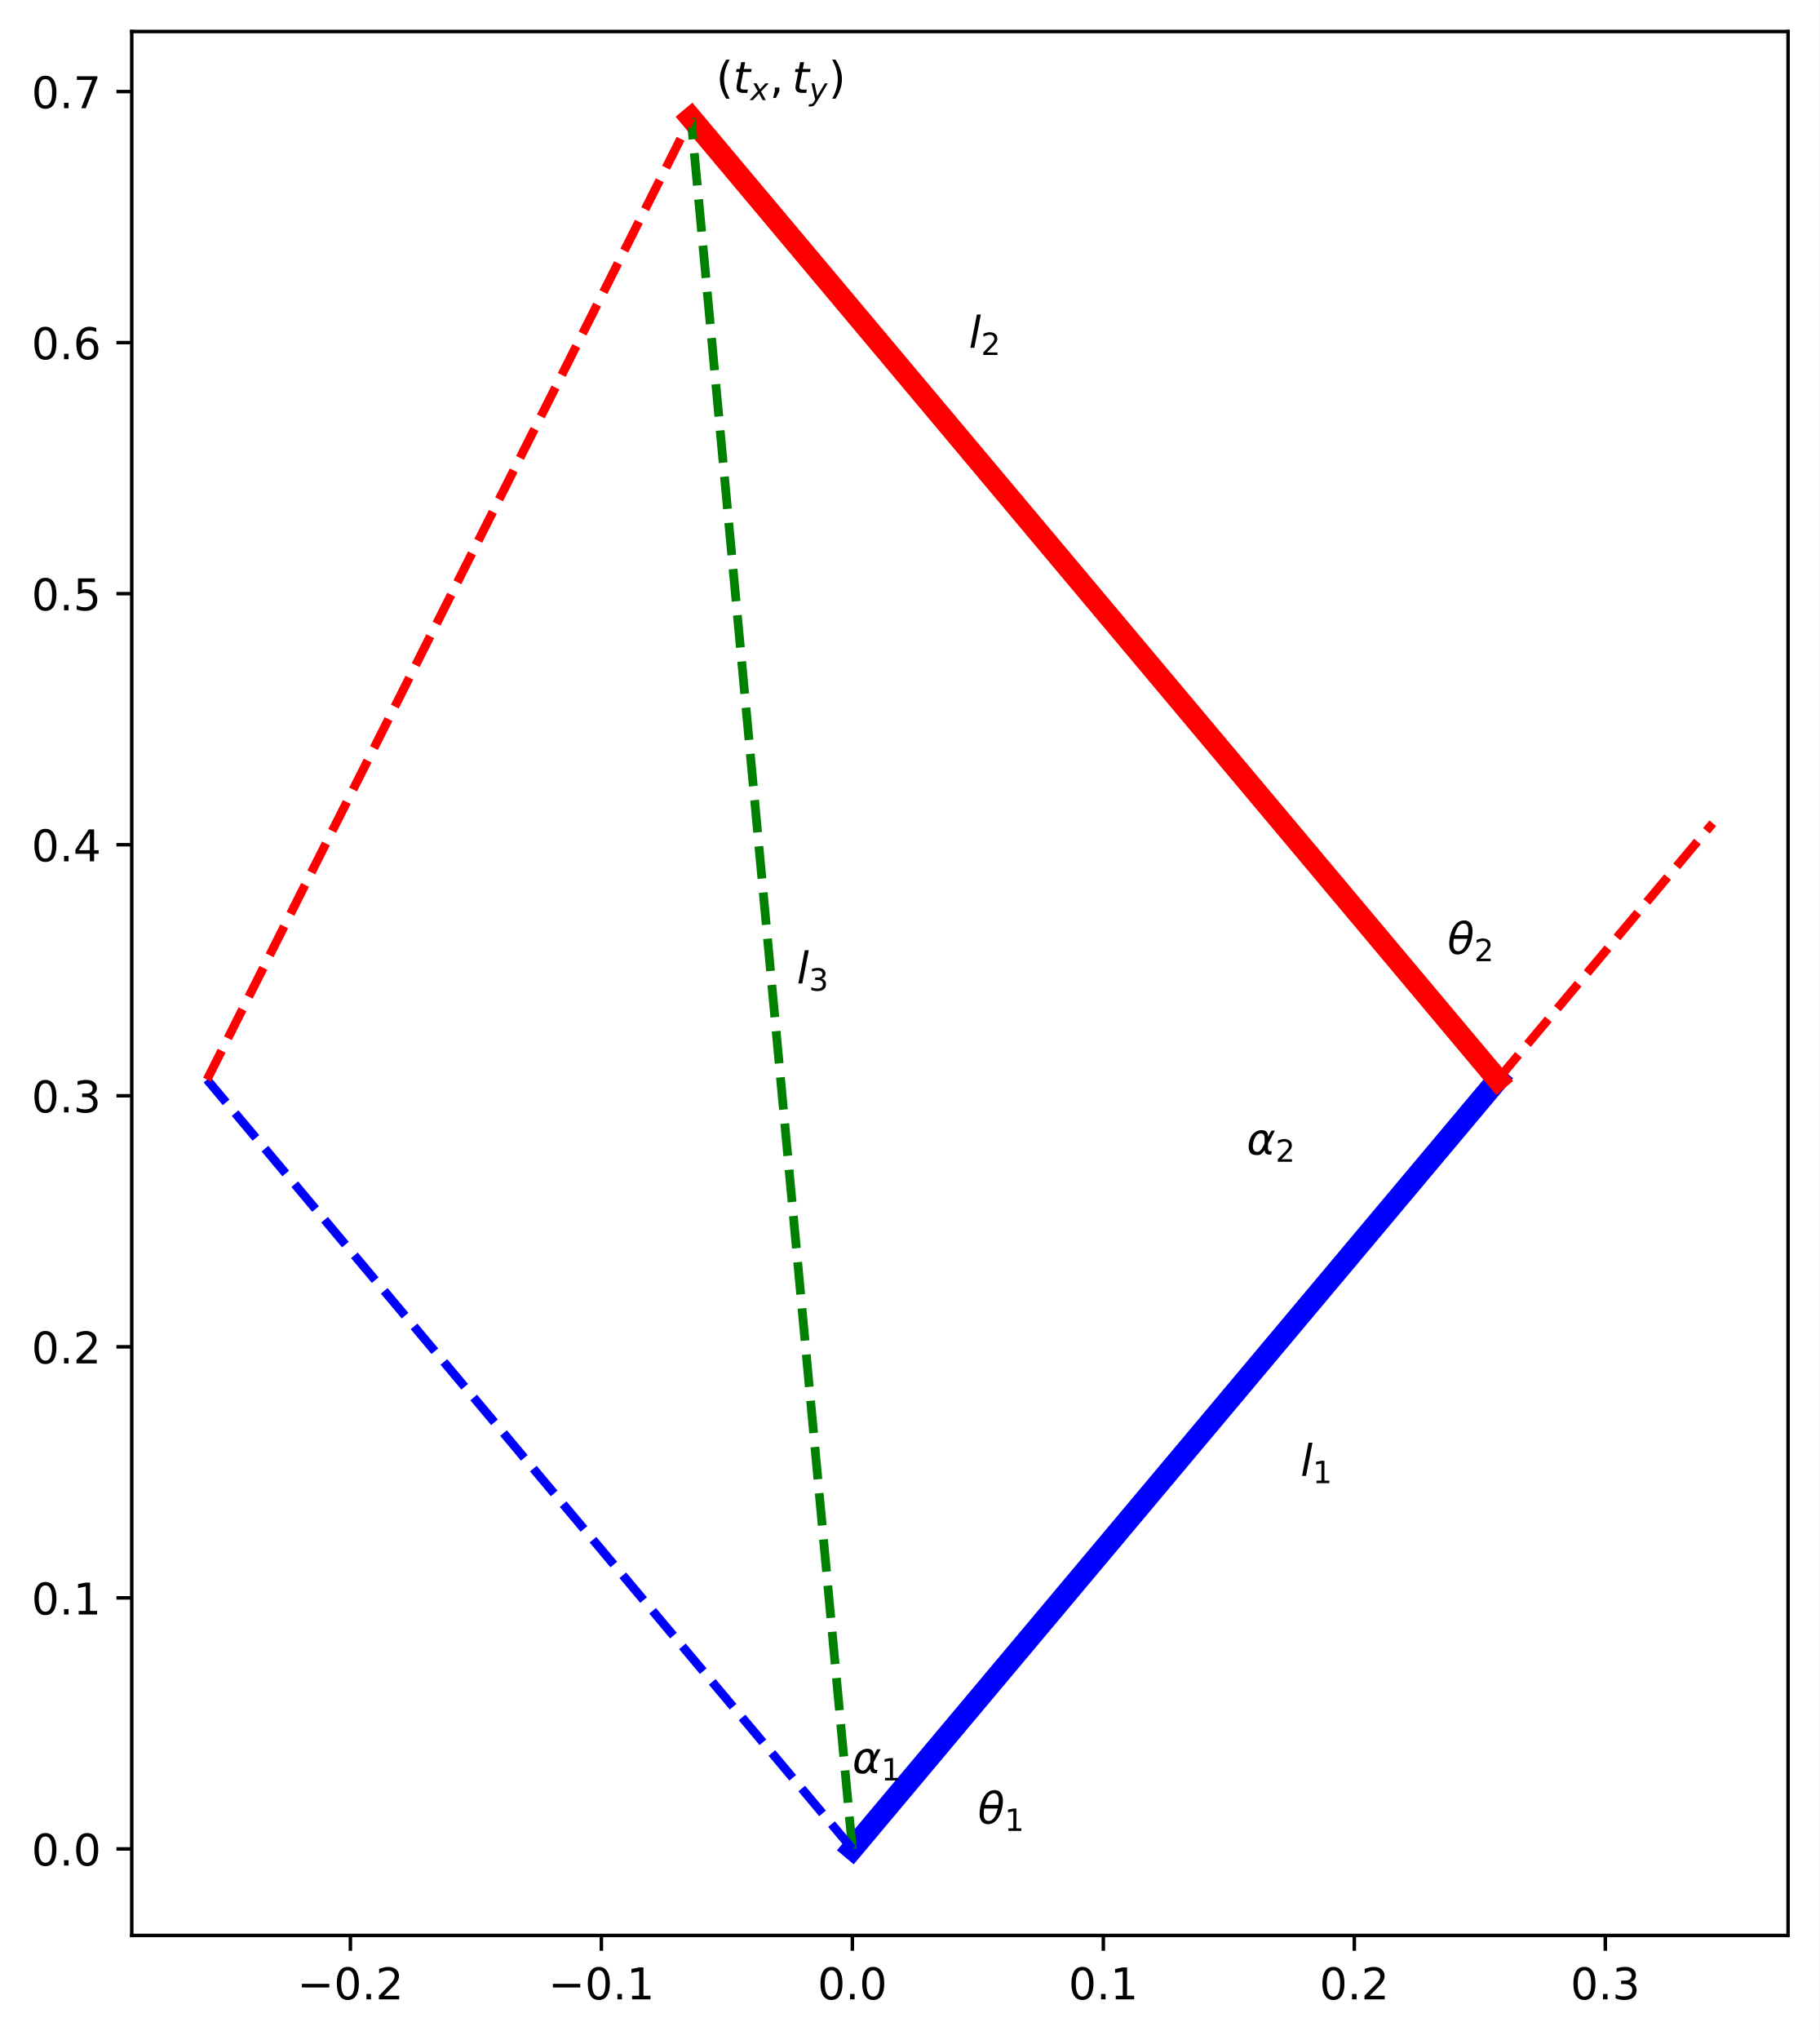
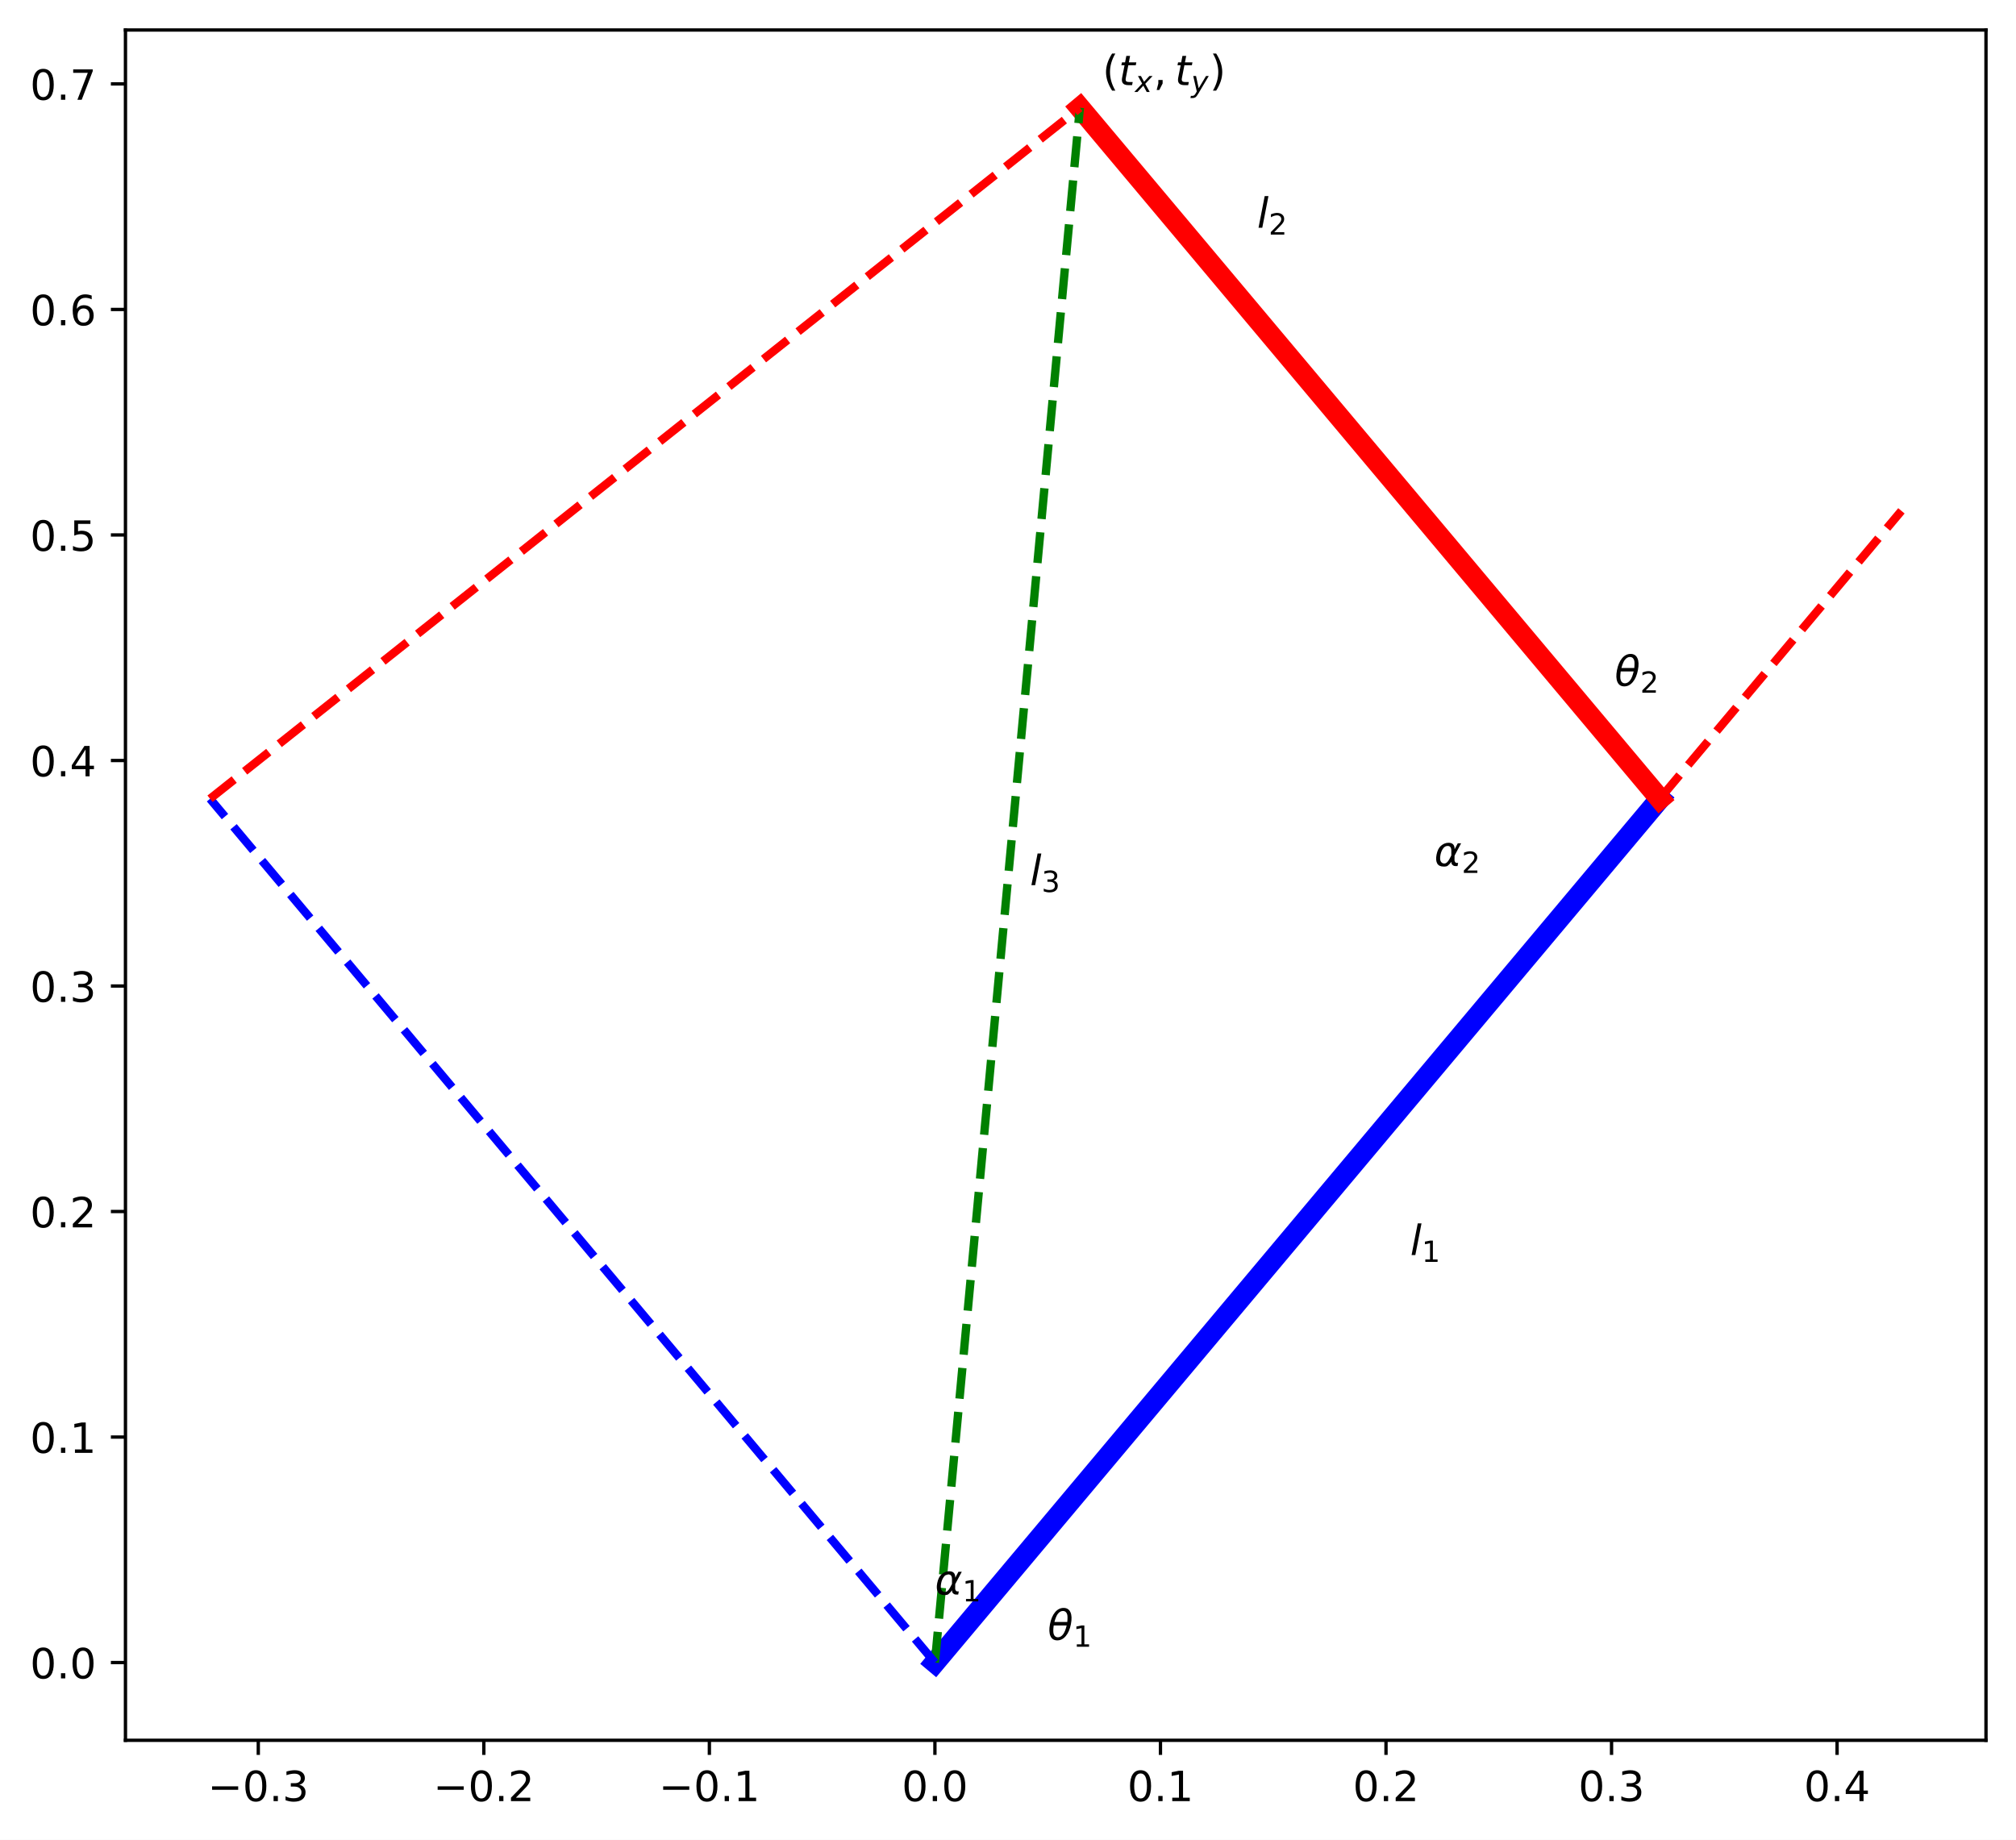
- <svg xmlns="http://www.w3.org/2000/svg" xmlns:xlink="http://www.w3.org/1999/xlink" height="465.958pt" version="1.1" viewBox="0 0 415.726 465.958" width="415.726pt">
+ <svg xmlns="http://www.w3.org/2000/svg" xmlns:xlink="http://www.w3.org/1999/xlink" height="441.477pt" version="1.1" viewBox="0 0 483.703 441.477" width="483.703pt">
  <defs>
    <style type="text/css">
*{stroke-linecap:butt;stroke-linejoin:round;}
  </style>
  </defs>
  <g id="figure_1">
    <g id="patch_1">
-       <path d="M 0 465.958  L 415.726 465.958  L 415.726 0  L 0 0  z " style="fill:#ffffff;" />
+       <path d="M 0 441.477  L 483.703 441.477  L 483.703 0  L 0 0  z " style="fill:#ffffff;" />
    </g>
    <g id="axes_1">
      <g id="patch_2">
-         <path d="M 30.103 442.08  L 408.526 442.08  L 408.526 7.2  L 30.103 7.2  z " style="fill:#ffffff;" />
+         <path d="M 30.103 417.599  L 476.503 417.599  L 476.503 7.2  L 30.103 7.2  z " style="fill:#ffffff;" />
      </g>
      <g id="matplotlib.axis_1">
        <g id="xtick_1">
          <g id="line2d_1">
            <defs>
-               <path d="M 0 0  L 0 3.5  " id="m2bca78e26f" style="stroke:#000000;stroke-width:0.8;" />
-             </defs>
-             <g>
-               <use style="stroke:#000000;stroke-width:0.8;" x="80.056" xlink:href="#m2bca78e26f" y="442.08" />
+               <path d="M 0 0  L 0 3.5  " id="mf6dcca5d54" style="stroke:#000000;stroke-width:0.8;" />
+             </defs>
+             <g>
+               <use style="stroke:#000000;stroke-width:0.8;" x="61.971" xlink:href="#mf6dcca5d54" y="417.599" />
            </g>
          </g>
          <g id="text_1">
            <defs>
              <path d="M 10.594 35.5  L 73.188 35.5  L 73.188 27.203  L 10.594 27.203  z " id="DejaVuSans-8722" />
              <path d="M 31.781 66.406  Q 24.172 66.406 20.328 58.906  Q 16.5 51.422 16.5 36.375  Q 16.5 21.391 20.328 13.891  Q 24.172 6.391 31.781 6.391  Q 39.453 6.391 43.281 13.891  Q 47.125 21.391 47.125 36.375  Q 47.125 51.422 43.281 58.906  Q 39.453 66.406 31.781 66.406  z M 31.781 74.219  Q 44.047 74.219 50.516 64.516  Q 56.984 54.828 56.984 36.375  Q 56.984 17.969 50.516 8.266  Q 44.047 -1.422 31.781 -1.422  Q 19.531 -1.422 13.062 8.266  Q 6.594 17.969 6.594 36.375  Q 6.594 54.828 13.062 64.516  Q 19.531 74.219 31.781 74.219  z " id="DejaVuSans-48" />
              <path d="M 10.688 12.406  L 21 12.406  L 21 0  L 10.688 0  z " id="DejaVuSans-46" />
+               <path d="M 40.578 39.312  Q 47.656 37.797 51.625 33  Q 55.609 28.219 55.609 21.188  Q 55.609 10.406 48.188 4.484  Q 40.766 -1.422 27.094 -1.422  Q 22.516 -1.422 17.656 -0.516  Q 12.797 0.391 7.625 2.203  L 7.625 11.719  Q 11.719 9.328 16.594 8.109  Q 21.484 6.891 26.812 6.891  Q 36.078 6.891 40.938 10.547  Q 45.797 14.203 45.797 21.188  Q 45.797 27.641 41.281 31.266  Q 36.766 34.906 28.719 34.906  L 20.219 34.906  L 20.219 43.016  L 29.109 43.016  Q 36.375 43.016 40.234 45.922  Q 44.094 48.828 44.094 54.297  Q 44.094 59.906 40.109 62.906  Q 36.141 65.922 28.719 65.922  Q 24.656 65.922 20.016 65.031  Q 15.375 64.156 9.812 62.312  L 9.812 71.094  Q 15.438 72.656 20.344 73.438  Q 25.25 74.219 29.594 74.219  Q 40.828 74.219 47.359 69.109  Q 53.906 64.016 53.906 55.328  Q 53.906 49.266 50.438 45.094  Q 46.969 40.922 40.578 39.312  z " id="DejaVuSans-51" />
+             </defs>
+             <g transform="translate(49.82987 432.1975)scale(0.1 -0.1)">
+               <use xlink:href="#DejaVuSans-8722" />
+               <use x="83.789" xlink:href="#DejaVuSans-48" />
+               <use x="147.412" xlink:href="#DejaVuSans-46" />
+               <use x="179.199" xlink:href="#DejaVuSans-51" />
+             </g>
+           </g>
+         </g>
+         <g id="xtick_2">
+           <g id="line2d_2">
+             <g>
+               <use style="stroke:#000000;stroke-width:0.8;" x="116.086" xlink:href="#mf6dcca5d54" y="417.599" />
+             </g>
+           </g>
+           <g id="text_2">
+             <defs>
              <path d="M 19.188 8.297  L 53.609 8.297  L 53.609 0  L 7.328 0  L 7.328 8.297  Q 12.938 14.109 22.625 23.891  Q 32.328 33.688 34.812 36.531  Q 39.547 41.844 41.422 45.531  Q 43.312 49.219 43.312 52.781  Q 43.312 58.594 39.234 62.25  Q 35.156 65.922 28.609 65.922  Q 23.969 65.922 18.812 64.312  Q 13.672 62.703 7.812 59.422  L 7.812 69.391  Q 13.766 71.781 18.938 73  Q 24.125 74.219 28.422 74.219  Q 39.75 74.219 46.484 68.547  Q 53.219 62.891 53.219 53.422  Q 53.219 48.922 51.531 44.891  Q 49.859 40.875 45.406 35.406  Q 44.188 33.984 37.641 27.219  Q 31.109 20.453 19.188 8.297  z " id="DejaVuSans-50" />
            </defs>
-             <g transform="translate(67.91422 456.6784)scale(0.1 -0.1)">
+             <g transform="translate(103.9448 432.1975)scale(0.1 -0.1)">
              <use xlink:href="#DejaVuSans-8722" />
              <use x="83.789" xlink:href="#DejaVuSans-48" />
              <use x="147.412" xlink:href="#DejaVuSans-46" />
              <use x="179.199" xlink:href="#DejaVuSans-50" />
            </g>
          </g>
        </g>
-         <g id="xtick_2">
-           <g id="line2d_2">
-             <g>
-               <use style="stroke:#000000;stroke-width:0.8;" x="137.399" xlink:href="#m2bca78e26f" y="442.08" />
-             </g>
-           </g>
-           <g id="text_2">
+         <g id="xtick_3">
+           <g id="line2d_3">
+             <g>
+               <use style="stroke:#000000;stroke-width:0.8;" x="170.201" xlink:href="#mf6dcca5d54" y="417.599" />
+             </g>
+           </g>
+           <g id="text_3">
            <defs>
              <path d="M 12.406 8.297  L 28.516 8.297  L 28.516 63.922  L 10.984 60.406  L 10.984 69.391  L 28.422 72.906  L 38.281 72.906  L 38.281 8.297  L 54.391 8.297  L 54.391 0  L 12.406 0  z " id="DejaVuSans-49" />
            </defs>
-             <g transform="translate(125.2572 456.6784)scale(0.1 -0.1)">
+             <g transform="translate(158.0598 432.1975)scale(0.1 -0.1)">
              <use xlink:href="#DejaVuSans-8722" />
              <use x="83.789" xlink:href="#DejaVuSans-48" />
              <use x="147.412" xlink:href="#DejaVuSans-46" />
              <use x="179.199" xlink:href="#DejaVuSans-49" />
            </g>
          </g>
        </g>
-         <g id="xtick_3">
-           <g id="line2d_3">
-             <g>
-               <use style="stroke:#000000;stroke-width:0.8;" x="194.742" xlink:href="#m2bca78e26f" y="442.08" />
-             </g>
-           </g>
-           <g id="text_3">
-             <g transform="translate(186.79 456.6784)scale(0.1 -0.1)">
-               <use xlink:href="#DejaVuSans-48" />
-               <use x="63.623" xlink:href="#DejaVuSans-46" />
-               <use x="95.41" xlink:href="#DejaVuSans-48" />
-             </g>
-           </g>
-         </g>
        <g id="xtick_4">
          <g id="line2d_4">
            <g>
-               <use style="stroke:#000000;stroke-width:0.8;" x="252.085" xlink:href="#m2bca78e26f" y="442.08" />
+               <use style="stroke:#000000;stroke-width:0.8;" x="224.316" xlink:href="#mf6dcca5d54" y="417.599" />
            </g>
          </g>
          <g id="text_4">
-             <g transform="translate(244.133 456.6784)scale(0.1 -0.1)">
-               <use xlink:href="#DejaVuSans-48" />
-               <use x="63.623" xlink:href="#DejaVuSans-46" />
-               <use x="95.41" xlink:href="#DejaVuSans-49" />
+             <g transform="translate(216.3646 432.1975)scale(0.1 -0.1)">
+               <use xlink:href="#DejaVuSans-48" />
+               <use x="63.623" xlink:href="#DejaVuSans-46" />
+               <use x="95.41" xlink:href="#DejaVuSans-48" />
            </g>
          </g>
        </g>
        <g id="xtick_5">
          <g id="line2d_5">
            <g>
-               <use style="stroke:#000000;stroke-width:0.8;" x="309.428" xlink:href="#m2bca78e26f" y="442.08" />
+               <use style="stroke:#000000;stroke-width:0.8;" x="278.431" xlink:href="#mf6dcca5d54" y="417.599" />
            </g>
          </g>
          <g id="text_5">
-             <g transform="translate(301.476 456.6784)scale(0.1 -0.1)">
-               <use xlink:href="#DejaVuSans-48" />
-               <use x="63.623" xlink:href="#DejaVuSans-46" />
-               <use x="95.41" xlink:href="#DejaVuSans-50" />
+             <g transform="translate(270.4795 432.1975)scale(0.1 -0.1)">
+               <use xlink:href="#DejaVuSans-48" />
+               <use x="63.623" xlink:href="#DejaVuSans-46" />
+               <use x="95.41" xlink:href="#DejaVuSans-49" />
            </g>
          </g>
        </g>
        <g id="xtick_6">
          <g id="line2d_6">
            <g>
-               <use style="stroke:#000000;stroke-width:0.8;" x="366.771" xlink:href="#m2bca78e26f" y="442.08" />
+               <use style="stroke:#000000;stroke-width:0.8;" x="332.546" xlink:href="#mf6dcca5d54" y="417.599" />
            </g>
          </g>
          <g id="text_6">
-             <defs>
-               <path d="M 40.578 39.312  Q 47.656 37.797 51.625 33  Q 55.609 28.219 55.609 21.188  Q 55.609 10.406 48.188 4.484  Q 40.766 -1.422 27.094 -1.422  Q 22.516 -1.422 17.656 -0.516  Q 12.797 0.391 7.625 2.203  L 7.625 11.719  Q 11.719 9.328 16.594 8.109  Q 21.484 6.891 26.812 6.891  Q 36.078 6.891 40.938 10.547  Q 45.797 14.203 45.797 21.188  Q 45.797 27.641 41.281 31.266  Q 36.766 34.906 28.719 34.906  L 20.219 34.906  L 20.219 43.016  L 29.109 43.016  Q 36.375 43.016 40.234 45.922  Q 44.094 48.828 44.094 54.297  Q 44.094 59.906 40.109 62.906  Q 36.141 65.922 28.719 65.922  Q 24.656 65.922 20.016 65.031  Q 15.375 64.156 9.812 62.312  L 9.812 71.094  Q 15.438 72.656 20.344 73.438  Q 25.25 74.219 29.594 74.219  Q 40.828 74.219 47.359 69.109  Q 53.906 64.016 53.906 55.328  Q 53.906 49.266 50.438 45.094  Q 46.969 40.922 40.578 39.312  z " id="DejaVuSans-51" />
-             </defs>
-             <g transform="translate(358.819 456.6784)scale(0.1 -0.1)">
+             <g transform="translate(324.5944 432.1975)scale(0.1 -0.1)">
+               <use xlink:href="#DejaVuSans-48" />
+               <use x="63.623" xlink:href="#DejaVuSans-46" />
+               <use x="95.41" xlink:href="#DejaVuSans-50" />
+             </g>
+           </g>
+         </g>
+         <g id="xtick_7">
+           <g id="line2d_7">
+             <g>
+               <use style="stroke:#000000;stroke-width:0.8;" x="386.661" xlink:href="#mf6dcca5d54" y="417.599" />
+             </g>
+           </g>
+           <g id="text_7">
+             <g transform="translate(378.7094 432.1975)scale(0.1 -0.1)">
              <use xlink:href="#DejaVuSans-48" />
              <use x="63.623" xlink:href="#DejaVuSans-46" />
              <use x="95.41" xlink:href="#DejaVuSans-51" />
+             </g>
+           </g>
+         </g>
+         <g id="xtick_8">
+           <g id="line2d_8">
+             <g>
+               <use style="stroke:#000000;stroke-width:0.8;" x="440.776" xlink:href="#mf6dcca5d54" y="417.599" />
+             </g>
+           </g>
+           <g id="text_8">
+             <defs>
+               <path d="M 37.797 64.312  L 12.891 25.391  L 37.797 25.391  z M 35.203 72.906  L 47.609 72.906  L 47.609 25.391  L 58.016 25.391  L 58.016 17.188  L 47.609 17.188  L 47.609 0  L 37.797 0  L 37.797 17.188  L 4.891 17.188  L 4.891 26.703  z " id="DejaVuSans-52" />
+             </defs>
+             <g transform="translate(432.8243 432.1975)scale(0.1 -0.1)">
+               <use xlink:href="#DejaVuSans-48" />
+               <use x="63.623" xlink:href="#DejaVuSans-46" />
+               <use x="95.41" xlink:href="#DejaVuSans-52" />
            </g>
          </g>
        </g>
      </g>
      <g id="matplotlib.axis_2">
        <g id="ytick_1">
-           <g id="line2d_7">
-             <defs>
-               <path d="M 0 0  L -3.5 0  " id="m1df1ca9fbc" style="stroke:#000000;stroke-width:0.8;" />
-             </defs>
-             <g>
-               <use style="stroke:#000000;stroke-width:0.8;" x="30.103" xlink:href="#m1df1ca9fbc" y="422.313" />
-             </g>
-           </g>
-           <g id="text_7">
-             <g transform="translate(7.2 426.1119)scale(0.1 -0.1)">
+           <g id="line2d_9">
+             <defs>
+               <path d="M 0 0  L -3.5 0  " id="mb080113051" style="stroke:#000000;stroke-width:0.8;" />
+             </defs>
+             <g>
+               <use style="stroke:#000000;stroke-width:0.8;" x="30.103" xlink:href="#mb080113051" y="398.945" />
+             </g>
+           </g>
+           <g id="text_9">
+             <g transform="translate(7.2 402.7438)scale(0.1 -0.1)">
              <use xlink:href="#DejaVuSans-48" />
              <use x="63.623" xlink:href="#DejaVuSans-46" />
              <use x="95.41" xlink:href="#DejaVuSans-48" />
            </g>
          </g>
        </g>
        <g id="ytick_2">
-           <g id="line2d_8">
-             <g>
-               <use style="stroke:#000000;stroke-width:0.8;" x="30.103" xlink:href="#m1df1ca9fbc" y="364.97" />
-             </g>
-           </g>
-           <g id="text_8">
-             <g transform="translate(7.2 368.769)scale(0.1 -0.1)">
+           <g id="line2d_10">
+             <g>
+               <use style="stroke:#000000;stroke-width:0.8;" x="30.103" xlink:href="#mb080113051" y="344.83" />
+             </g>
+           </g>
+           <g id="text_10">
+             <g transform="translate(7.2 348.6288)scale(0.1 -0.1)">
              <use xlink:href="#DejaVuSans-48" />
              <use x="63.623" xlink:href="#DejaVuSans-46" />
              <use x="95.41" xlink:href="#DejaVuSans-49" />
            </g>
          </g>
        </g>
        <g id="ytick_3">
-           <g id="line2d_9">
-             <g>
-               <use style="stroke:#000000;stroke-width:0.8;" x="30.103" xlink:href="#m1df1ca9fbc" y="307.627" />
-             </g>
-           </g>
-           <g id="text_9">
-             <g transform="translate(7.2 311.426)scale(0.1 -0.1)">
+           <g id="line2d_11">
+             <g>
+               <use style="stroke:#000000;stroke-width:0.8;" x="30.103" xlink:href="#mb080113051" y="290.715" />
+             </g>
+           </g>
+           <g id="text_11">
+             <g transform="translate(7.2 294.5139)scale(0.1 -0.1)">
              <use xlink:href="#DejaVuSans-48" />
              <use x="63.623" xlink:href="#DejaVuSans-46" />
              <use x="95.41" xlink:href="#DejaVuSans-50" />
            </g>
          </g>
        </g>
        <g id="ytick_4">
-           <g id="line2d_10">
-             <g>
-               <use style="stroke:#000000;stroke-width:0.8;" x="30.103" xlink:href="#m1df1ca9fbc" y="250.284" />
-             </g>
-           </g>
-           <g id="text_10">
-             <g transform="translate(7.2 254.083)scale(0.1 -0.1)">
+           <g id="line2d_12">
+             <g>
+               <use style="stroke:#000000;stroke-width:0.8;" x="30.103" xlink:href="#mb080113051" y="236.6" />
+             </g>
+           </g>
+           <g id="text_12">
+             <g transform="translate(7.2 240.399)scale(0.1 -0.1)">
              <use xlink:href="#DejaVuSans-48" />
              <use x="63.623" xlink:href="#DejaVuSans-46" />
              <use x="95.41" xlink:href="#DejaVuSans-51" />
            </g>
          </g>
        </g>
        <g id="ytick_5">
-           <g id="line2d_11">
-             <g>
-               <use style="stroke:#000000;stroke-width:0.8;" x="30.103" xlink:href="#m1df1ca9fbc" y="192.941" />
-             </g>
-           </g>
-           <g id="text_11">
-             <defs>
-               <path d="M 37.797 64.312  L 12.891 25.391  L 37.797 25.391  z M 35.203 72.906  L 47.609 72.906  L 47.609 25.391  L 58.016 25.391  L 58.016 17.188  L 47.609 17.188  L 47.609 0  L 37.797 0  L 37.797 17.188  L 4.891 17.188  L 4.891 26.703  z " id="DejaVuSans-52" />
-             </defs>
-             <g transform="translate(7.2 196.74)scale(0.1 -0.1)">
+           <g id="line2d_13">
+             <g>
+               <use style="stroke:#000000;stroke-width:0.8;" x="30.103" xlink:href="#mb080113051" y="182.485" />
+             </g>
+           </g>
+           <g id="text_13">
+             <g transform="translate(7.2 186.284)scale(0.1 -0.1)">
              <use xlink:href="#DejaVuSans-48" />
              <use x="63.623" xlink:href="#DejaVuSans-46" />
              <use x="95.41" xlink:href="#DejaVuSans-52" />
            </g>
          </g>
        </g>
        <g id="ytick_6">
-           <g id="line2d_12">
-             <g>
-               <use style="stroke:#000000;stroke-width:0.8;" x="30.103" xlink:href="#m1df1ca9fbc" y="135.598" />
-             </g>
-           </g>
-           <g id="text_12">
+           <g id="line2d_14">
+             <g>
+               <use style="stroke:#000000;stroke-width:0.8;" x="30.103" xlink:href="#mb080113051" y="128.37" />
+             </g>
+           </g>
+           <g id="text_14">
            <defs>
              <path d="M 10.797 72.906  L 49.516 72.906  L 49.516 64.594  L 19.828 64.594  L 19.828 46.734  Q 21.969 47.469 24.109 47.828  Q 26.266 48.188 28.422 48.188  Q 40.625 48.188 47.75 41.5  Q 54.891 34.812 54.891 23.391  Q 54.891 11.625 47.562 5.094  Q 40.234 -1.422 26.906 -1.422  Q 22.312 -1.422 17.547 -0.641  Q 12.797 0.141 7.719 1.703  L 7.719 11.625  Q 12.109 9.234 16.797 8.062  Q 21.484 6.891 26.703 6.891  Q 35.156 6.891 40.078 11.328  Q 45.016 15.766 45.016 23.391  Q 45.016 31 40.078 35.438  Q 35.156 39.891 26.703 39.891  Q 22.75 39.891 18.812 39.016  Q 14.891 38.141 10.797 36.281  z " id="DejaVuSans-53" />
            </defs>
-             <g transform="translate(7.2 139.397)scale(0.1 -0.1)">
+             <g transform="translate(7.2 132.1691)scale(0.1 -0.1)">
              <use xlink:href="#DejaVuSans-48" />
              <use x="63.623" xlink:href="#DejaVuSans-46" />
              <use x="95.41" xlink:href="#DejaVuSans-53" />
            </g>
          </g>
        </g>
        <g id="ytick_7">
-           <g id="line2d_13">
-             <g>
-               <use style="stroke:#000000;stroke-width:0.8;" x="30.103" xlink:href="#m1df1ca9fbc" y="78.255" />
-             </g>
-           </g>
-           <g id="text_13">
+           <g id="line2d_15">
+             <g>
+               <use style="stroke:#000000;stroke-width:0.8;" x="30.103" xlink:href="#mb080113051" y="74.255" />
+             </g>
+           </g>
+           <g id="text_15">
            <defs>
              <path d="M 33.016 40.375  Q 26.375 40.375 22.484 35.828  Q 18.609 31.297 18.609 23.391  Q 18.609 15.531 22.484 10.953  Q 26.375 6.391 33.016 6.391  Q 39.656 6.391 43.531 10.953  Q 47.406 15.531 47.406 23.391  Q 47.406 31.297 43.531 35.828  Q 39.656 40.375 33.016 40.375  z M 52.594 71.297  L 52.594 62.312  Q 48.875 64.062 45.094 64.984  Q 41.312 65.922 37.594 65.922  Q 27.828 65.922 22.672 59.328  Q 17.531 52.734 16.797 39.406  Q 19.672 43.656 24.016 45.922  Q 28.375 48.188 33.594 48.188  Q 44.578 48.188 50.953 41.516  Q 57.328 34.859 57.328 23.391  Q 57.328 12.156 50.688 5.359  Q 44.047 -1.422 33.016 -1.422  Q 20.359 -1.422 13.672 8.266  Q 6.984 17.969 6.984 36.375  Q 6.984 53.656 15.188 63.938  Q 23.391 74.219 37.203 74.219  Q 40.922 74.219 44.703 73.484  Q 48.484 72.75 52.594 71.297  z " id="DejaVuSans-54" />
            </defs>
-             <g transform="translate(7.2 82.05405)scale(0.1 -0.1)">
+             <g transform="translate(7.2 78.05413)scale(0.1 -0.1)">
              <use xlink:href="#DejaVuSans-48" />
              <use x="63.623" xlink:href="#DejaVuSans-46" />
              <use x="95.41" xlink:href="#DejaVuSans-54" />
            </g>
          </g>
        </g>
        <g id="ytick_8">
-           <g id="line2d_14">
-             <g>
-               <use style="stroke:#000000;stroke-width:0.8;" x="30.103" xlink:href="#m1df1ca9fbc" y="20.912" />
-             </g>
-           </g>
-           <g id="text_14">
+           <g id="line2d_16">
+             <g>
+               <use style="stroke:#000000;stroke-width:0.8;" x="30.103" xlink:href="#mb080113051" y="20.14" />
+             </g>
+           </g>
+           <g id="text_16">
            <defs>
              <path d="M 8.203 72.906  L 55.078 72.906  L 55.078 68.703  L 28.609 0  L 18.312 0  L 43.219 64.594  L 8.203 64.594  z " id="DejaVuSans-55" />
            </defs>
-             <g transform="translate(7.2 24.71107)scale(0.1 -0.1)">
+             <g transform="translate(7.2 23.93918)scale(0.1 -0.1)">
              <use xlink:href="#DejaVuSans-48" />
              <use x="63.623" xlink:href="#DejaVuSans-46" />
              <use x="95.41" xlink:href="#DejaVuSans-55" />
            </g>
          </g>
        </g>
      </g>
-       <g id="line2d_15">
-         <path clip-path="url(#p528e38446e)" d="M 194.742 422.313  L 342.179 246.604  " style="fill:none;stroke:#0000ff;stroke-linecap:square;stroke-width:5;" />
-       </g>
-       <g id="line2d_16">
-         <path clip-path="url(#p528e38446e)" d="M 342.179 246.604  L 391.325 188.034  " style="fill:none;stroke:#ff0000;stroke-dasharray:7.4,3.2;stroke-dashoffset:0;stroke-width:2;" />
-       </g>
      <g id="line2d_17">
-         <path clip-path="url(#p528e38446e)" d="M 342.179 246.604  L 157.882 26.967  " style="fill:none;stroke:#ff0000;stroke-linecap:square;stroke-width:5;" />
+         <path clip-path="url(#pa5f99ce475)" d="M 224.316 398.945  L 398.238 191.672  " style="fill:none;stroke:#0000ff;stroke-linecap:square;stroke-width:5;" />
      </g>
      <g id="line2d_18">
-         <path clip-path="url(#p528e38446e)" d="M 194.742 422.313  L 157.882 26.967  " style="fill:none;stroke:#008000;stroke-dasharray:7.4,3.2;stroke-dashoffset:0;stroke-width:2;" />
+         <path clip-path="url(#pa5f99ce475)" d="M 398.238 191.672  L 456.212 122.582  " style="fill:none;stroke:#ff0000;stroke-dasharray:7.4,3.2;stroke-dashoffset:0;stroke-width:2;" />
      </g>
      <g id="line2d_19">
-         <path clip-path="url(#p528e38446e)" d="M 194.742 422.313  L 47.304 246.604  " style="fill:none;stroke:#0000ff;stroke-dasharray:7.4,3.2;stroke-dashoffset:0;stroke-width:2;" />
+         <path clip-path="url(#pa5f99ce475)" d="M 398.238 191.672  L 259.101 25.855  " style="fill:none;stroke:#ff0000;stroke-linecap:square;stroke-width:5;" />
      </g>
      <g id="line2d_20">
-         <path clip-path="url(#p528e38446e)" d="M 47.304 246.604  L 157.882 26.967  " style="fill:none;stroke:#ff0000;stroke-dasharray:7.4,3.2;stroke-dashoffset:0;stroke-width:2;" />
+         <path clip-path="url(#pa5f99ce475)" d="M 224.316 398.945  L 259.101 25.855  " style="fill:none;stroke:#008000;stroke-dasharray:7.4,3.2;stroke-dashoffset:0;stroke-width:2;" />
+       </g>
+       <g id="line2d_21">
+         <path clip-path="url(#pa5f99ce475)" d="M 224.316 398.945  L 50.394 191.672  " style="fill:none;stroke:#0000ff;stroke-dasharray:7.4,3.2;stroke-dashoffset:0;stroke-width:2;" />
+       </g>
+       <g id="line2d_22">
+         <path clip-path="url(#pa5f99ce475)" d="M 50.394 191.672  L 259.101 25.855  " style="fill:none;stroke:#ff0000;stroke-dasharray:7.4,3.2;stroke-dashoffset:0;stroke-width:2;" />
      </g>
      <g id="patch_3">
-         <path d="M 30.103 442.08  L 30.103 7.2  " style="fill:none;stroke:#000000;stroke-linecap:square;stroke-linejoin:miter;stroke-width:0.8;" />
+         <path d="M 30.103 417.599  L 30.103 7.2  " style="fill:none;stroke:#000000;stroke-linecap:square;stroke-linejoin:miter;stroke-width:0.8;" />
      </g>
      <g id="patch_4">
-         <path d="M 408.526 442.08  L 408.526 7.2  " style="fill:none;stroke:#000000;stroke-linecap:square;stroke-linejoin:miter;stroke-width:0.8;" />
+         <path d="M 476.503 417.599  L 476.503 7.2  " style="fill:none;stroke:#000000;stroke-linecap:square;stroke-linejoin:miter;stroke-width:0.8;" />
      </g>
      <g id="patch_5">
-         <path d="M 30.103 442.08  L 408.526 442.08  " style="fill:none;stroke:#000000;stroke-linecap:square;stroke-linejoin:miter;stroke-width:0.8;" />
+         <path d="M 30.103 417.599  L 476.503 417.599  " style="fill:none;stroke:#000000;stroke-linecap:square;stroke-linejoin:miter;stroke-width:0.8;" />
      </g>
      <g id="patch_6">
-         <path d="M 30.103 7.2  L 408.526 7.2  " style="fill:none;stroke:#000000;stroke-linecap:square;stroke-linejoin:miter;stroke-width:0.8;" />
-       </g>
-       <g id="text_15">
+         <path d="M 30.103 7.2  L 476.503 7.2  " style="fill:none;stroke:#000000;stroke-linecap:square;stroke-linejoin:miter;stroke-width:0.8;" />
+       </g>
+       <g id="text_17">
        <defs>
          <path d="M 45.516 34.672  L 14.453 34.672  Q 12.359 20.062 14.5 13.875  Q 17.188 6.25 24.469 6.25  Q 31.781 6.25 37.359 13.922  Q 42.234 20.656 45.516 34.672  z M 47.016 42.969  Q 48.344 56.844 46.625 61.719  Q 43.953 69.438 36.766 69.438  Q 29.297 69.438 23.828 61.812  Q 19.531 55.672 16.156 42.969  z M 38.188 76.766  Q 49.906 76.766 54.594 66.406  Q 59.281 56.109 55.719 37.844  Q 52.203 19.625 43.453 9.281  Q 34.766 -1.125 23.047 -1.125  Q 11.281 -1.125 6.641 9.281  Q 2 19.625 5.516 37.844  Q 9.078 56.109 17.719 66.406  Q 26.422 76.766 38.188 76.766  z " id="DejaVuSans-Oblique-952" />
        </defs>
-         <g transform="translate(223.4131 416.5784)scale(0.1 -0.1)">
+         <g transform="translate(251.3736 393.5331)scale(0.1 -0.1)">
          <use transform="translate(0 0.234375)" xlink:href="#DejaVuSans-Oblique-952" />
          <use transform="translate(61.18164 -16.17188)scale(0.7)" xlink:href="#DejaVuSans-49" />
        </g>
      </g>
-       <g id="text_16">
-         <g transform="translate(330.7104 217.9321)scale(0.1 -0.1)">
+       <g id="text_18">
+         <g transform="translate(387.4152 164.6148)scale(0.1 -0.1)">
          <use transform="translate(0 0.234375)" xlink:href="#DejaVuSans-Oblique-952" />
          <use transform="translate(61.18164 -16.17188)scale(0.7)" xlink:href="#DejaVuSans-50" />
        </g>
      </g>
-       <g id="text_17">
+       <g id="text_19">
        <defs>
          <path d="M 40.922 25.438  L 40.969 36.719  Q 41.016 48.25 32.328 48.297  Q 25.828 48.344 21.781 42.922  Q 16.703 36.234 14.984 27.297  Q 12.891 16.547 15.531 11.422  Q 18.266 6.203 24.172 6.203  Q 30.719 6.203 36.234 16.609  z M 33.844 55.906  Q 49.078 56.156 48.875 40.375  Q 48.875 40.375 56.5 54.688  L 64.5 54.688  L 48.734 25.047  L 48.578 14.359  Q 48.578 11.969 49.906 9.969  Q 51.422 7.625 52.984 7.625  L 57.328 7.625  L 55.859 0  L 50.438 0  Q 45.844 0 42.531 4.109  Q 40.969 6.156 40.922 10.453  Q 37.75 5.219 32.281 0.781  Q 29.688 -1.266 22.703 -1.219  Q 11.281 -1.125 7.125 6.203  Q 2.875 13.812 5.516 27.297  Q 8.344 41.797 15.766 48.391  Q 24.125 55.766 33.844 55.906  z " id="DejaVuSans-Oblique-945" />
        </defs>
-         <g transform="translate(284.836 263.8065)scale(0.1 -0.1)">
+         <g transform="translate(344.1232 207.9068)scale(0.1 -0.1)">
          <use transform="translate(0 0.84375)" xlink:href="#DejaVuSans-Oblique-945" />
          <use transform="translate(65.91797 -15.5625)scale(0.7)" xlink:href="#DejaVuSans-50" />
        </g>
      </g>
-       <g id="text_18">
+       <g id="text_20">
        <defs>
          <path d="M 18.312 75.984  L 27.297 75.984  L 12.5 0  L 3.516 0  z " id="DejaVuSans-Oblique-108" />
        </defs>
-         <g transform="translate(297.1318 337.1254)scale(0.1 -0.1)">
+         <g transform="translate(338.3346 301.1605)scale(0.1 -0.1)">
          <use transform="translate(0 0.015625)" xlink:href="#DejaVuSans-Oblique-108" />
          <use transform="translate(27.7832 -16.39062)scale(0.7)" xlink:href="#DejaVuSans-49" />
        </g>
      </g>
-       <g id="text_19">
-         <g transform="translate(221.3591 79.44247)scale(0.1 -0.1)">
+       <g id="text_21">
+         <g transform="translate(301.6119 54.64846)scale(0.1 -0.1)">
          <use transform="translate(0 0.015625)" xlink:href="#DejaVuSans-Oblique-108" />
          <use transform="translate(27.7832 -16.39062)scale(0.7)" xlink:href="#DejaVuSans-50" />
        </g>
      </g>
-       <g id="text_20">
-         <g transform="translate(182.0462 224.64)scale(0.1 -0.1)">
+       <g id="text_22">
+         <g transform="translate(247.1198 212.3995)scale(0.1 -0.1)">
          <use transform="translate(0 0.015625)" xlink:href="#DejaVuSans-Oblique-108" />
          <use transform="translate(27.7832 -16.39062)scale(0.7)" xlink:href="#DejaVuSans-51" />
        </g>
      </g>
-       <g id="text_21">
+       <g id="text_23">
        <defs>
          <path d="M 31 75.875  Q 24.469 64.656 21.281 53.656  Q 18.109 42.672 18.109 31.391  Q 18.109 20.125 21.312 9.062  Q 24.516 -2 31 -13.188  L 23.188 -13.188  Q 15.875 -1.703 12.234 9.375  Q 8.594 20.453 8.594 31.391  Q 8.594 42.281 12.203 53.312  Q 15.828 64.359 23.188 75.875  z " id="DejaVuSans-40" />
          <path d="M 42.281 54.688  L 40.922 47.703  L 23 47.703  L 17.188 18.016  Q 16.891 16.359 16.75 15.234  Q 16.609 14.109 16.609 13.484  Q 16.609 10.359 18.484 8.938  Q 20.359 7.516 24.516 7.516  L 33.594 7.516  L 32.078 0  L 23.484 0  Q 15.484 0 11.547 3.125  Q 7.625 6.25 7.625 12.594  Q 7.625 13.719 7.766 15.062  Q 7.906 16.406 8.203 18.016  L 14.016 47.703  L 6.391 47.703  L 7.812 54.688  L 15.281 54.688  L 18.312 70.219  L 27.297 70.219  L 24.312 54.688  z " id="DejaVuSans-Oblique-116" />
          <path d="M 60.016 54.688  L 34.906 27.875  L 50.297 0  L 39.984 0  L 28.422 21.688  L 8.297 0  L -2.594 0  L 24.312 28.812  L 10.016 54.688  L 20.312 54.688  L 30.812 34.906  L 49.125 54.688  z " id="DejaVuSans-Oblique-120" />
          <path d="M 11.719 12.406  L 22.016 12.406  L 22.016 4  L 14.016 -11.625  L 7.719 -11.625  L 11.719 4  z " id="DejaVuSans-44" />
          <path d="M 24.812 -5.078  Q 18.562 -15.578 14.625 -18.188  Q 10.688 -20.797 4.594 -20.797  L -2.484 -20.797  L -0.984 -13.281  L 4.203 -13.281  Q 7.953 -13.281 10.594 -11.234  Q 13.234 -9.188 16.5 -3.219  L 19.281 2  L 7.172 54.688  L 16.703 54.688  L 25.781 12.797  L 50.875 54.688  L 60.297 54.688  z " id="DejaVuSans-Oblique-121" />
          <path d="M 8.016 75.875  L 15.828 75.875  Q 23.141 64.359 26.781 53.312  Q 30.422 42.281 30.422 31.391  Q 30.422 20.453 26.781 9.375  Q 23.141 -1.703 15.828 -13.188  L 8.016 -13.188  Q 14.5 -2 17.703 9.062  Q 20.906 20.125 20.906 31.391  Q 20.906 42.672 17.703 53.656  Q 14.5 64.656 8.016 75.875  z " id="DejaVuSans-41" />
        </defs>
-         <g transform="translate(163.6165 21.23297)scale(0.1 -0.1)">
+         <g transform="translate(264.512 20.44301)scale(0.1 -0.1)">
          <use transform="translate(0 0.125)" xlink:href="#DejaVuSans-40" />
          <use transform="translate(39.01367 0.125)" xlink:href="#DejaVuSans-Oblique-116" />
          <use transform="translate(78.22266 -16.28125)scale(0.7)" xlink:href="#DejaVuSans-Oblique-120" />
          <use transform="translate(122.3828 0.125)" xlink:href="#DejaVuSans-44" />
          <use transform="translate(173.6523 0.125)" xlink:href="#DejaVuSans-Oblique-116" />
          <use transform="translate(212.8613 -16.28125)scale(0.7)" xlink:href="#DejaVuSans-Oblique-121" />
          <use transform="translate(257.0215 0.125)" xlink:href="#DejaVuSans-41" />
        </g>
      </g>
-       <g id="text_22">
-         <g transform="translate(194.7416 405.1098)scale(0.1 -0.1)">
+       <g id="text_24">
+         <g transform="translate(224.3161 382.7101)scale(0.1 -0.1)">
          <use transform="translate(0 0.84375)" xlink:href="#DejaVuSans-Oblique-945" />
          <use transform="translate(65.91797 -15.5625)scale(0.7)" xlink:href="#DejaVuSans-49" />
        </g>
      </g>
    </g>
  </g>
  <defs>
-     <clipPath id="p528e38446e">
-       <rect height="434.88" width="378.423" x="30.103" y="7.2" />
+     <clipPath id="pa5f99ce475">
+       <rect height="410.399" width="446.4" x="30.103" y="7.2" />
    </clipPath>
  </defs>
</svg>
